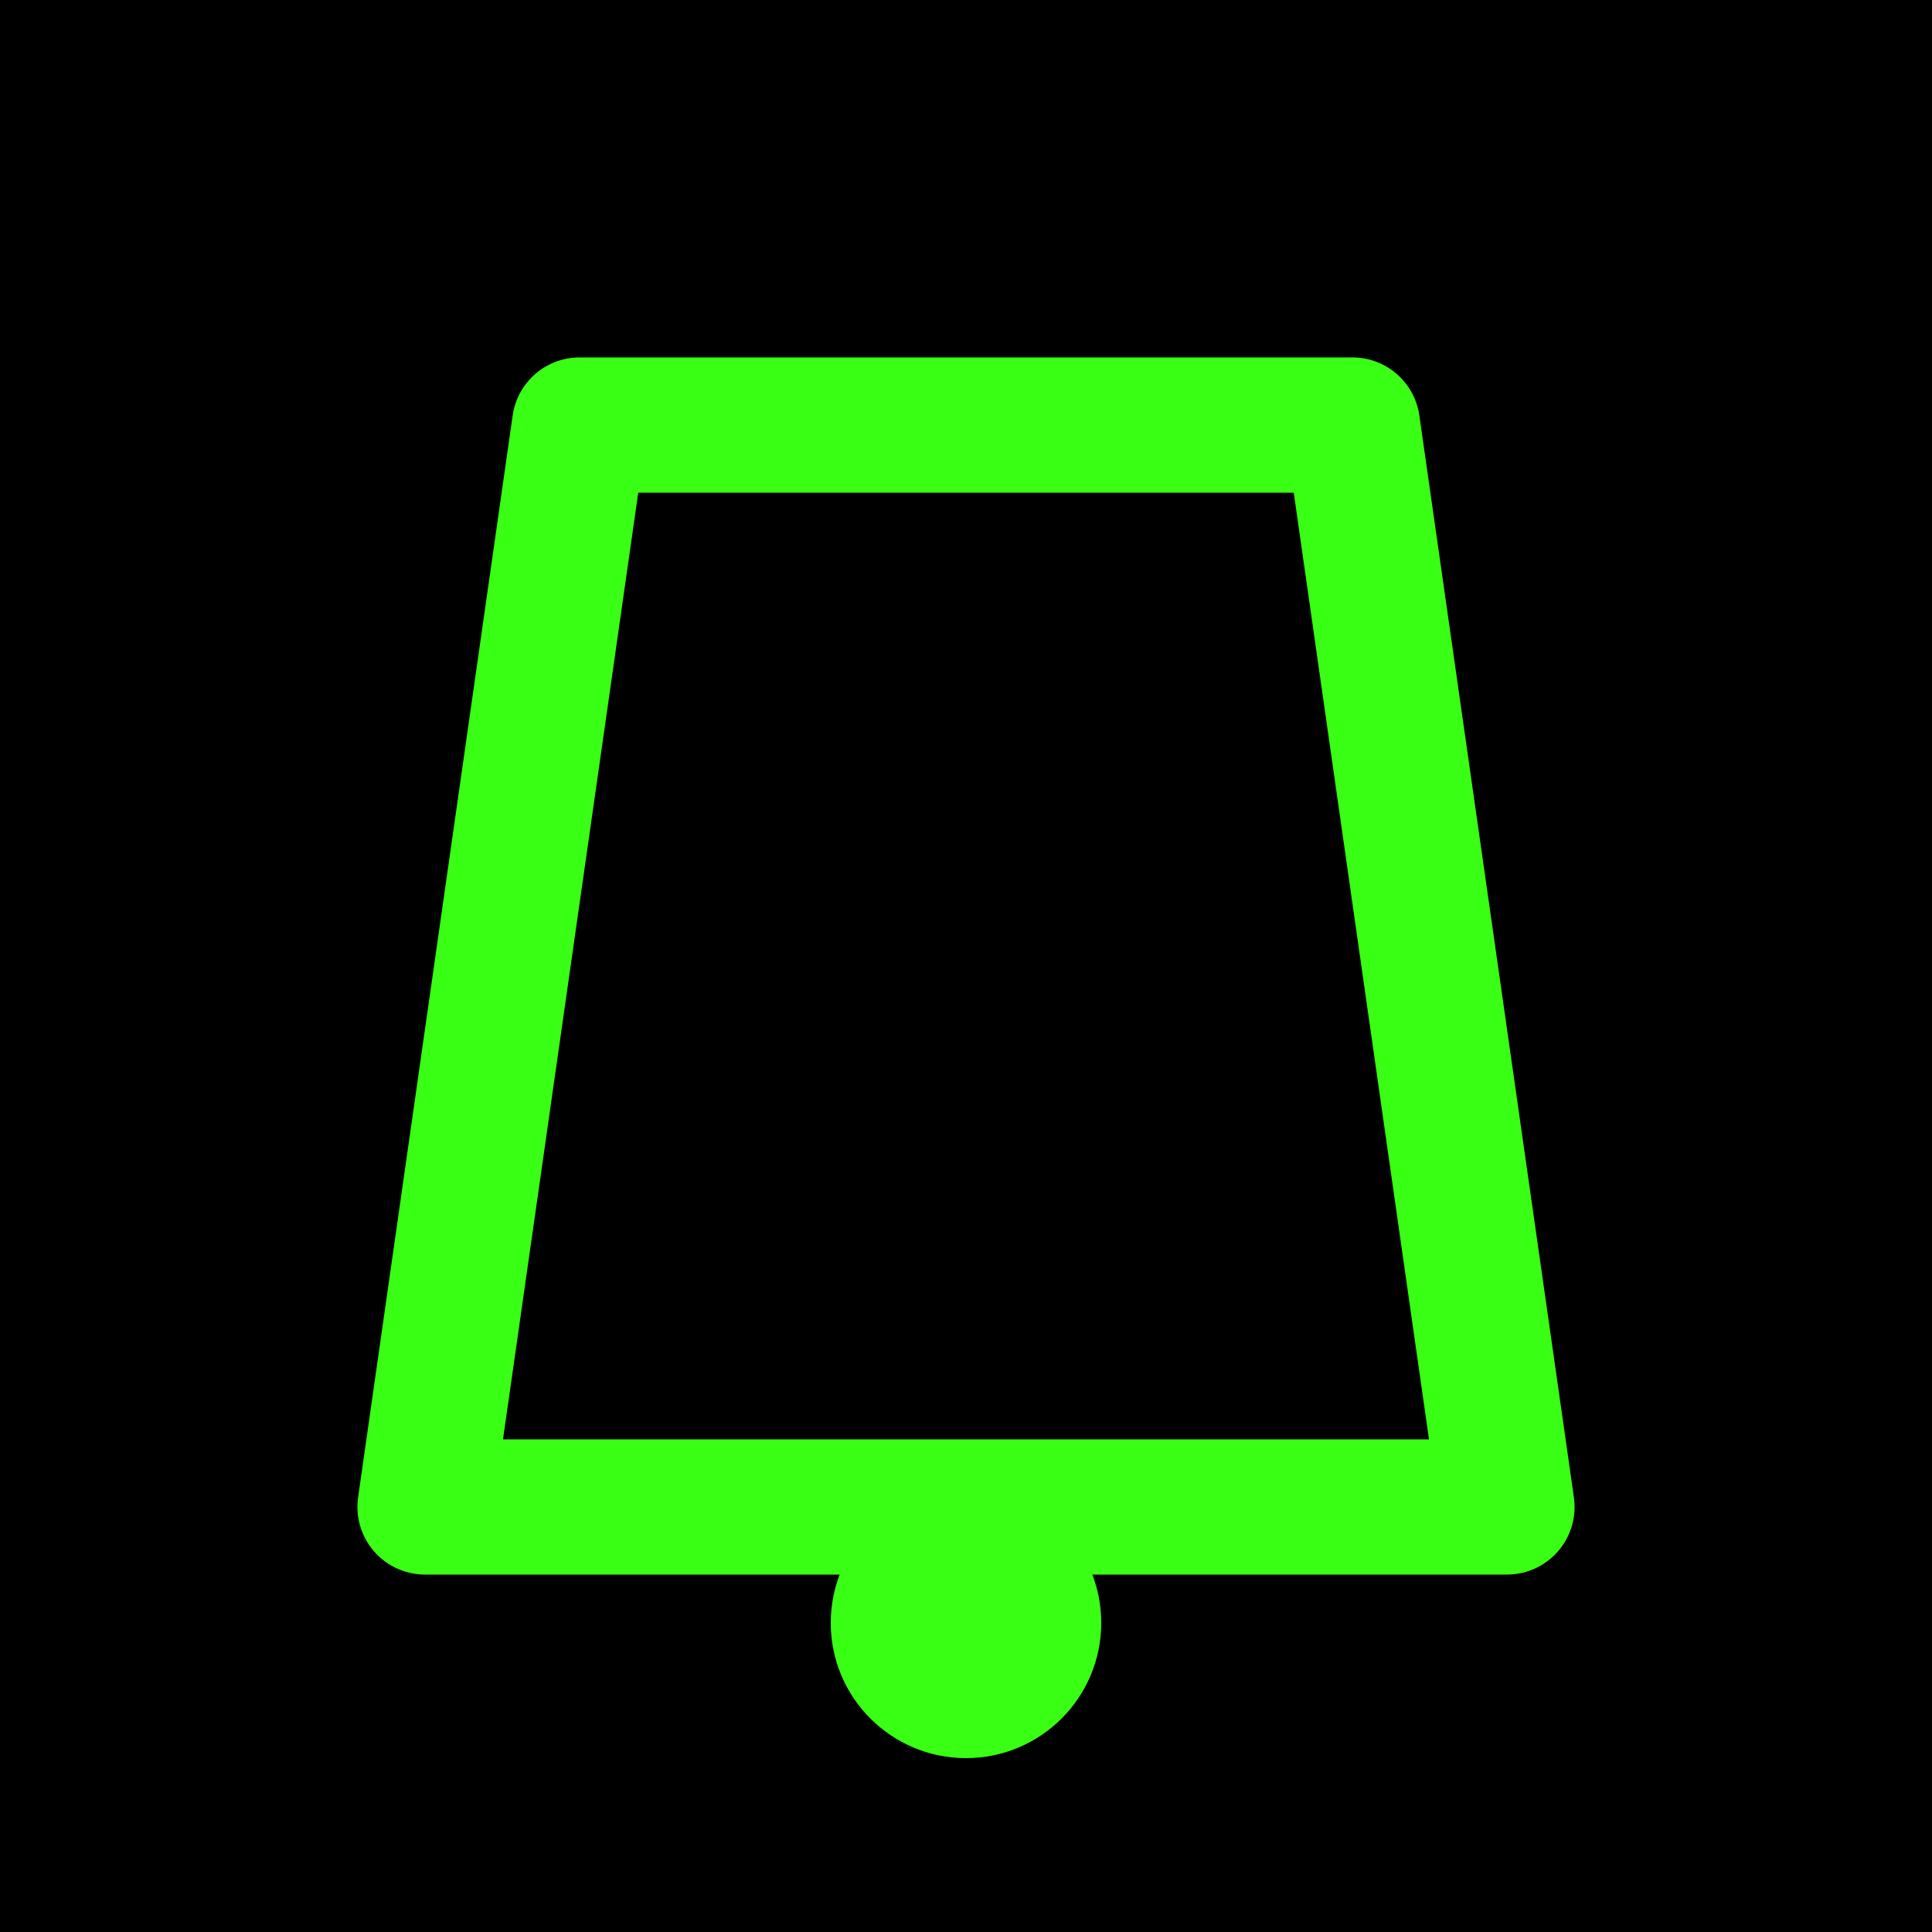
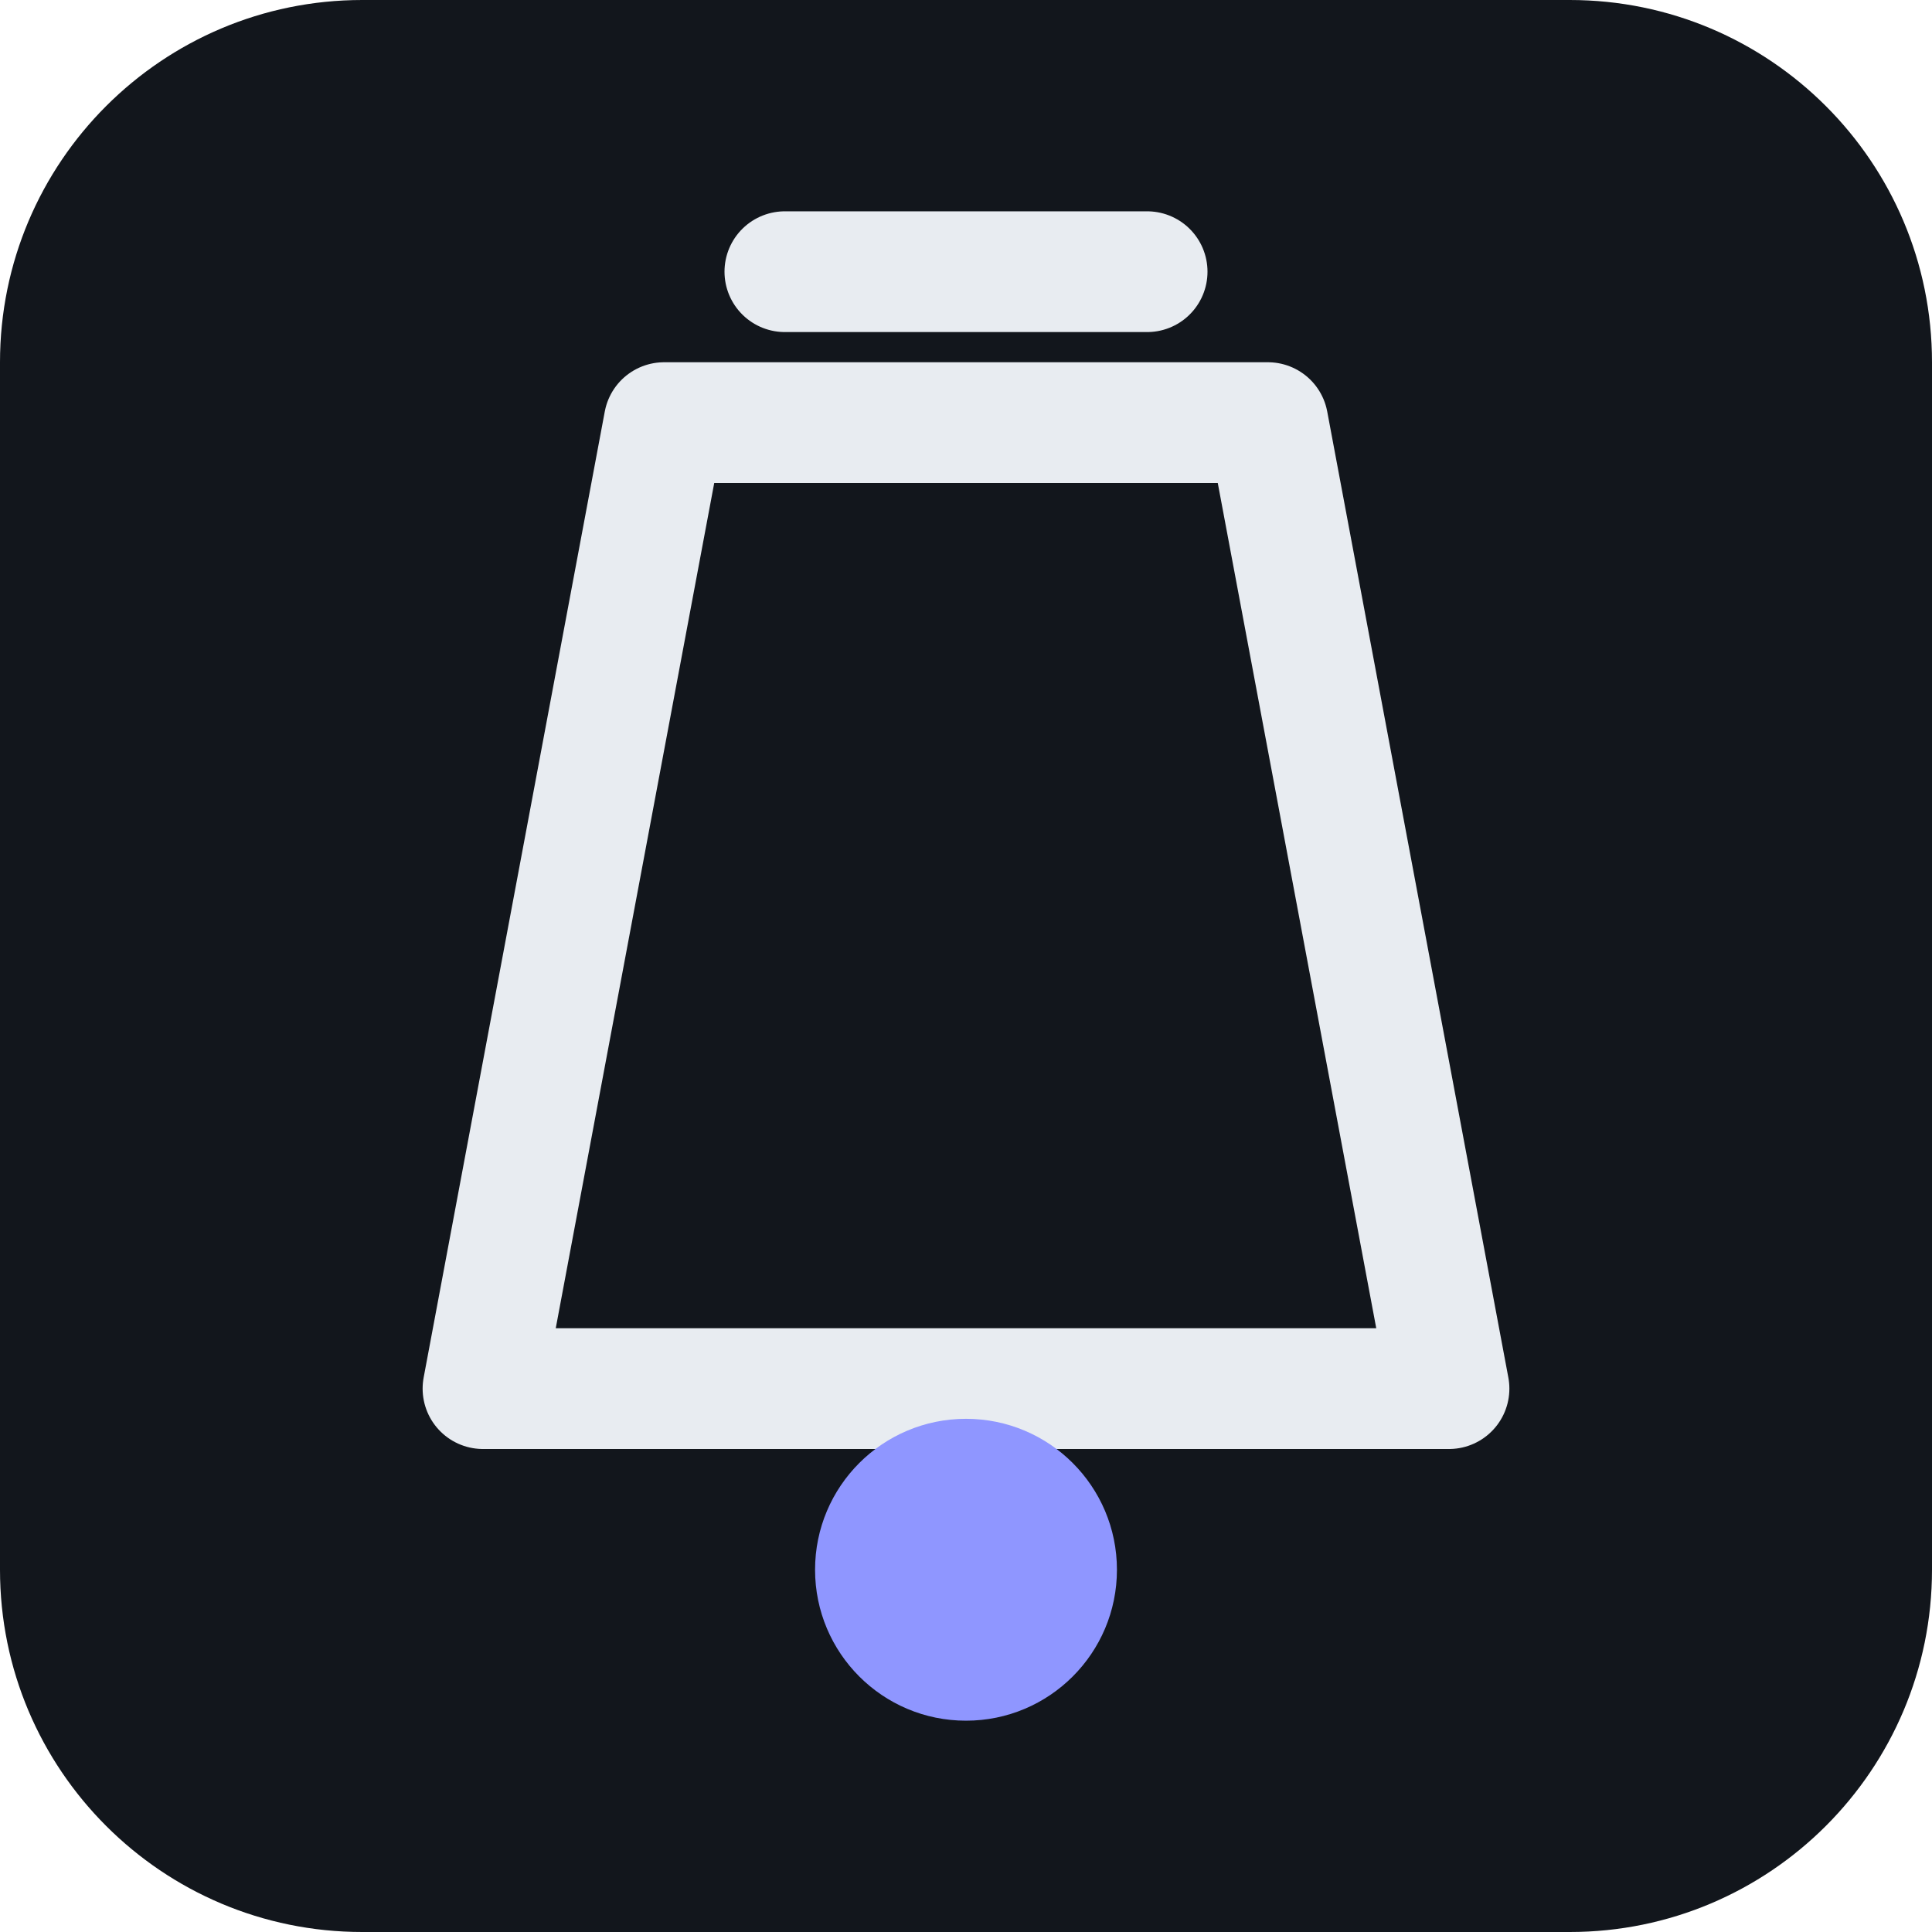
- <svg xmlns="http://www.w3.org/2000/svg" viewBox="0 0 100 100">
-   <rect width="100" height="100" fill="#000" />
-   <path d="M30 22h40l8 56H22z" fill="none" stroke="#39ff14" stroke-width="7" stroke-linejoin="round" />
-   <circle cx="50" cy="84" r="7" fill="#39ff14" />
+ <svg xmlns="http://www.w3.org/2000/svg" viewBox="0 0 64 64">
+   <rect width="64" height="64" rx="12" fill="#12161c" />
+   <path d="M22 14h20l6 32H16z" fill="none" stroke="#e8ecf1" stroke-width="4" stroke-linejoin="round" />
+   <path d="M26 9h12" stroke="#e8ecf1" stroke-width="4" stroke-linecap="round" />
+   <circle cx="32" cy="52" r="5" fill="#8f96ff" />
</svg>
